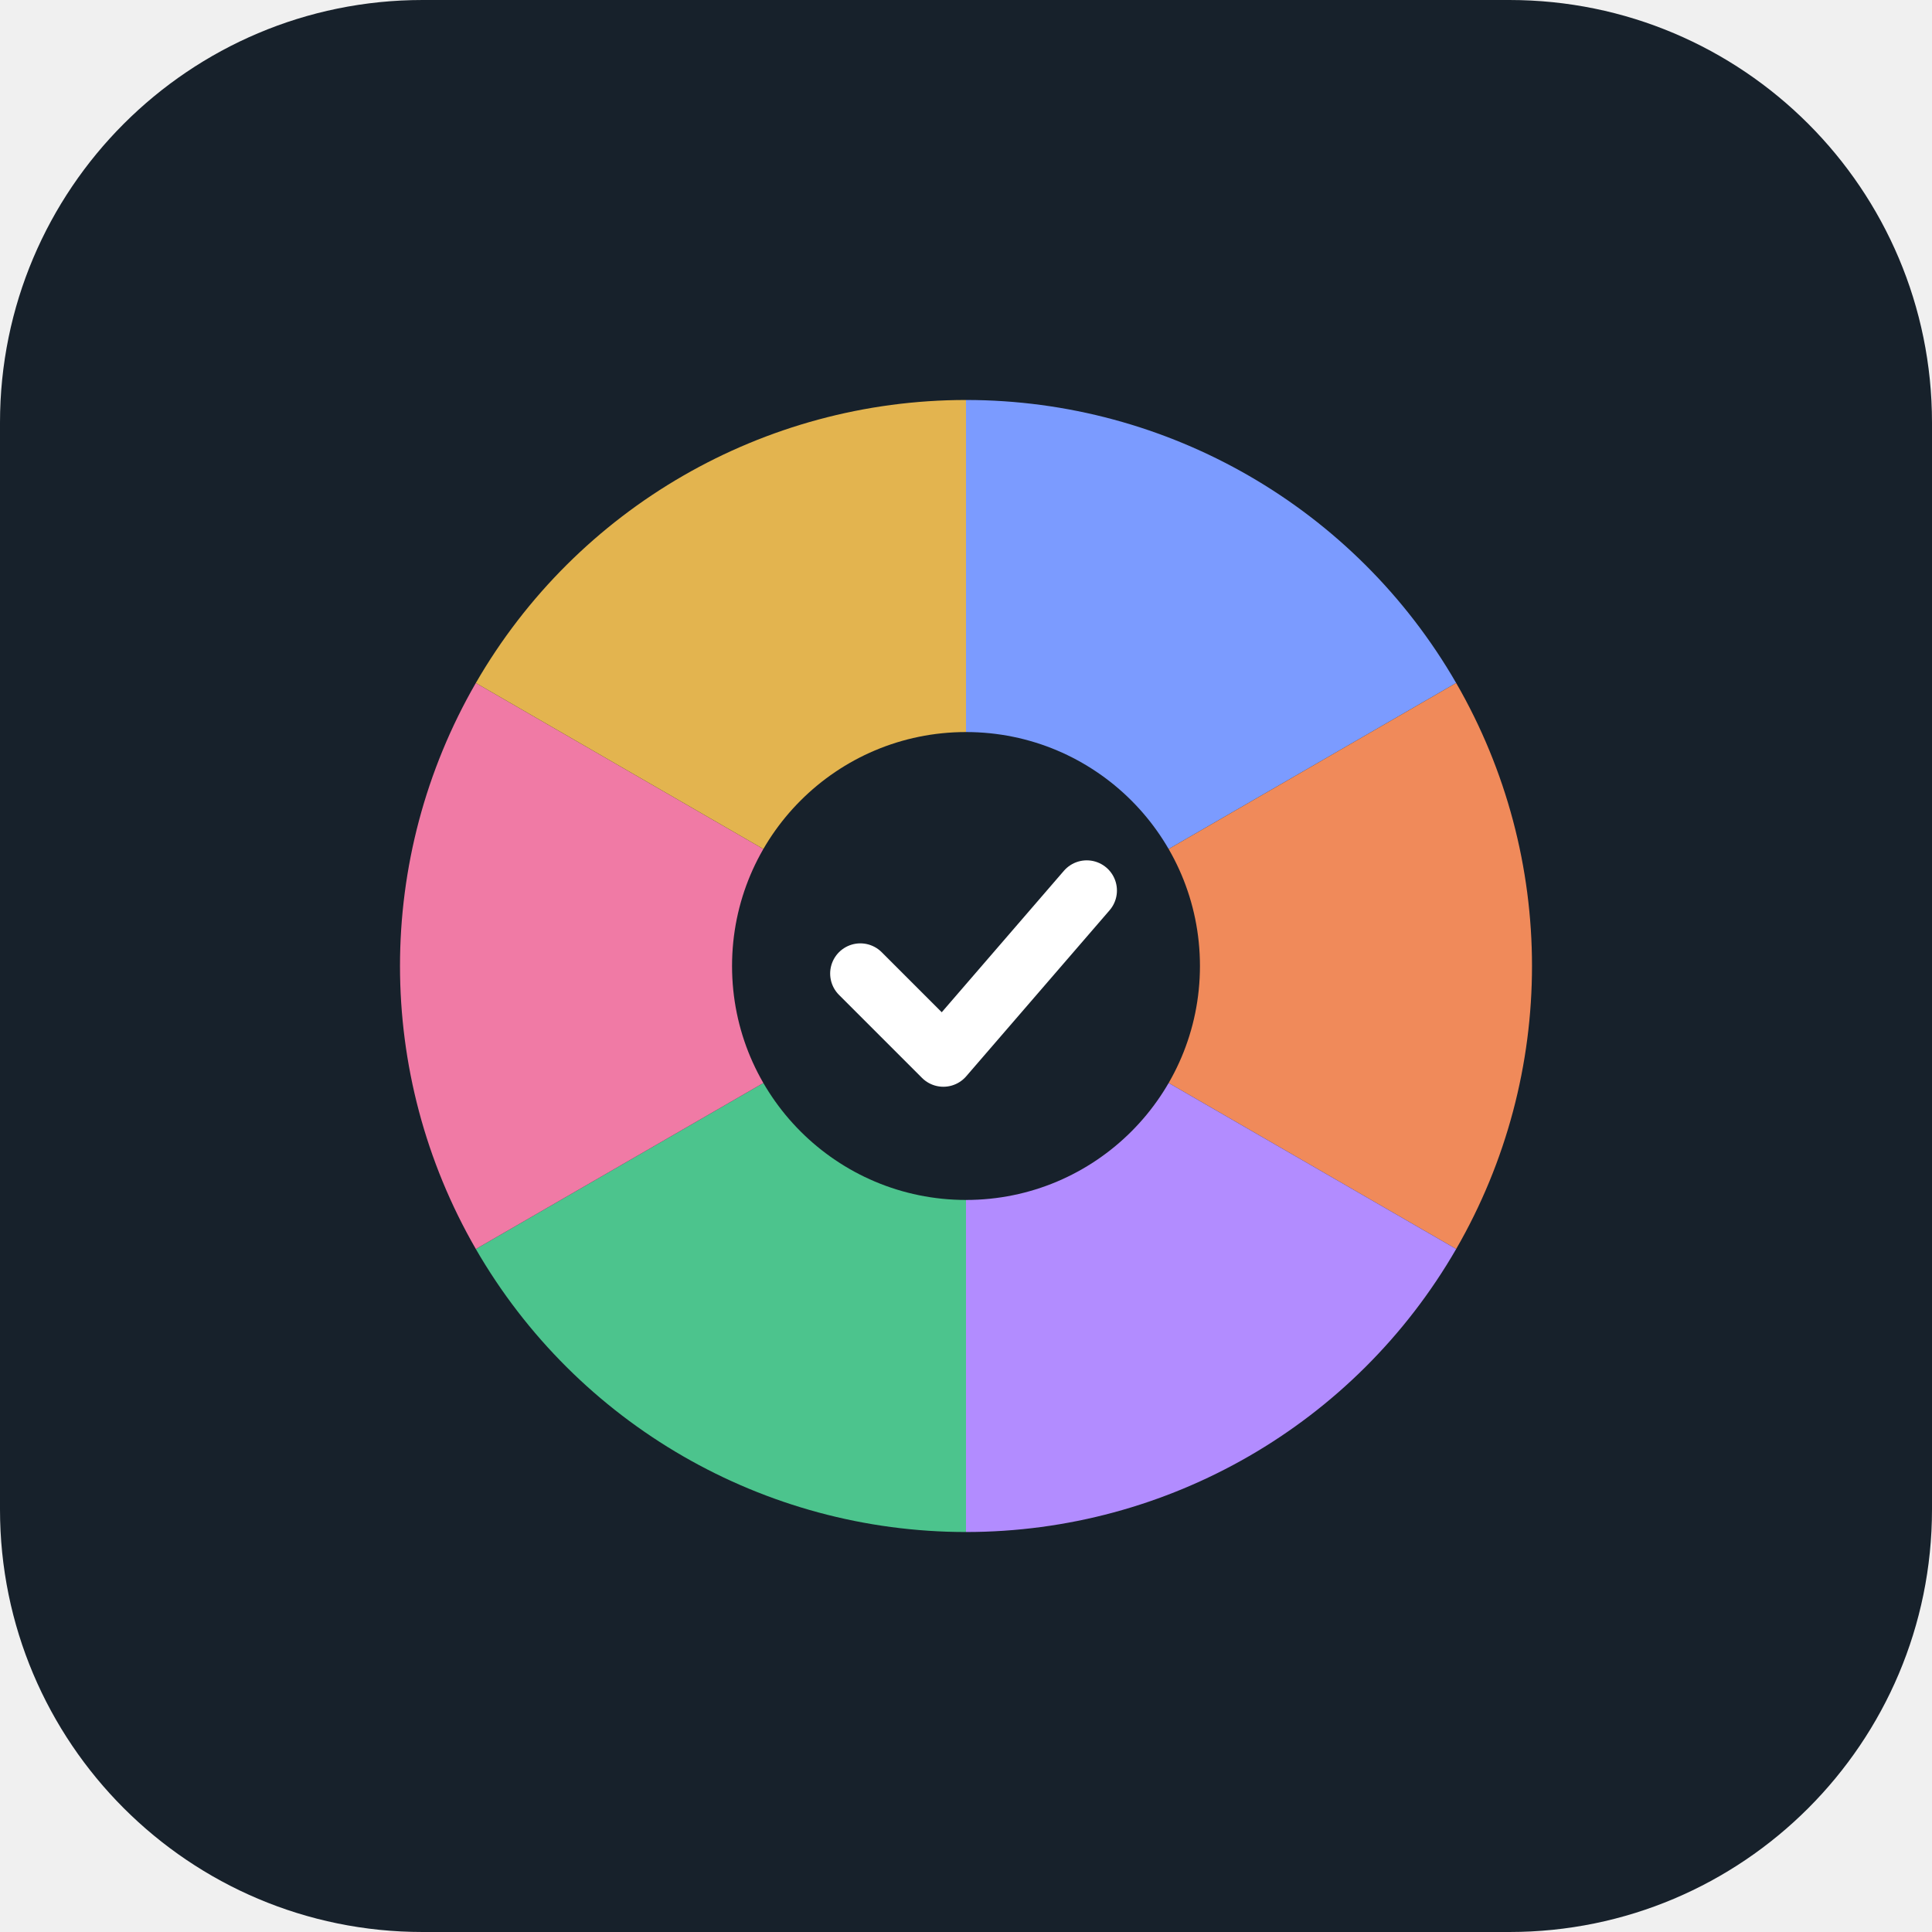
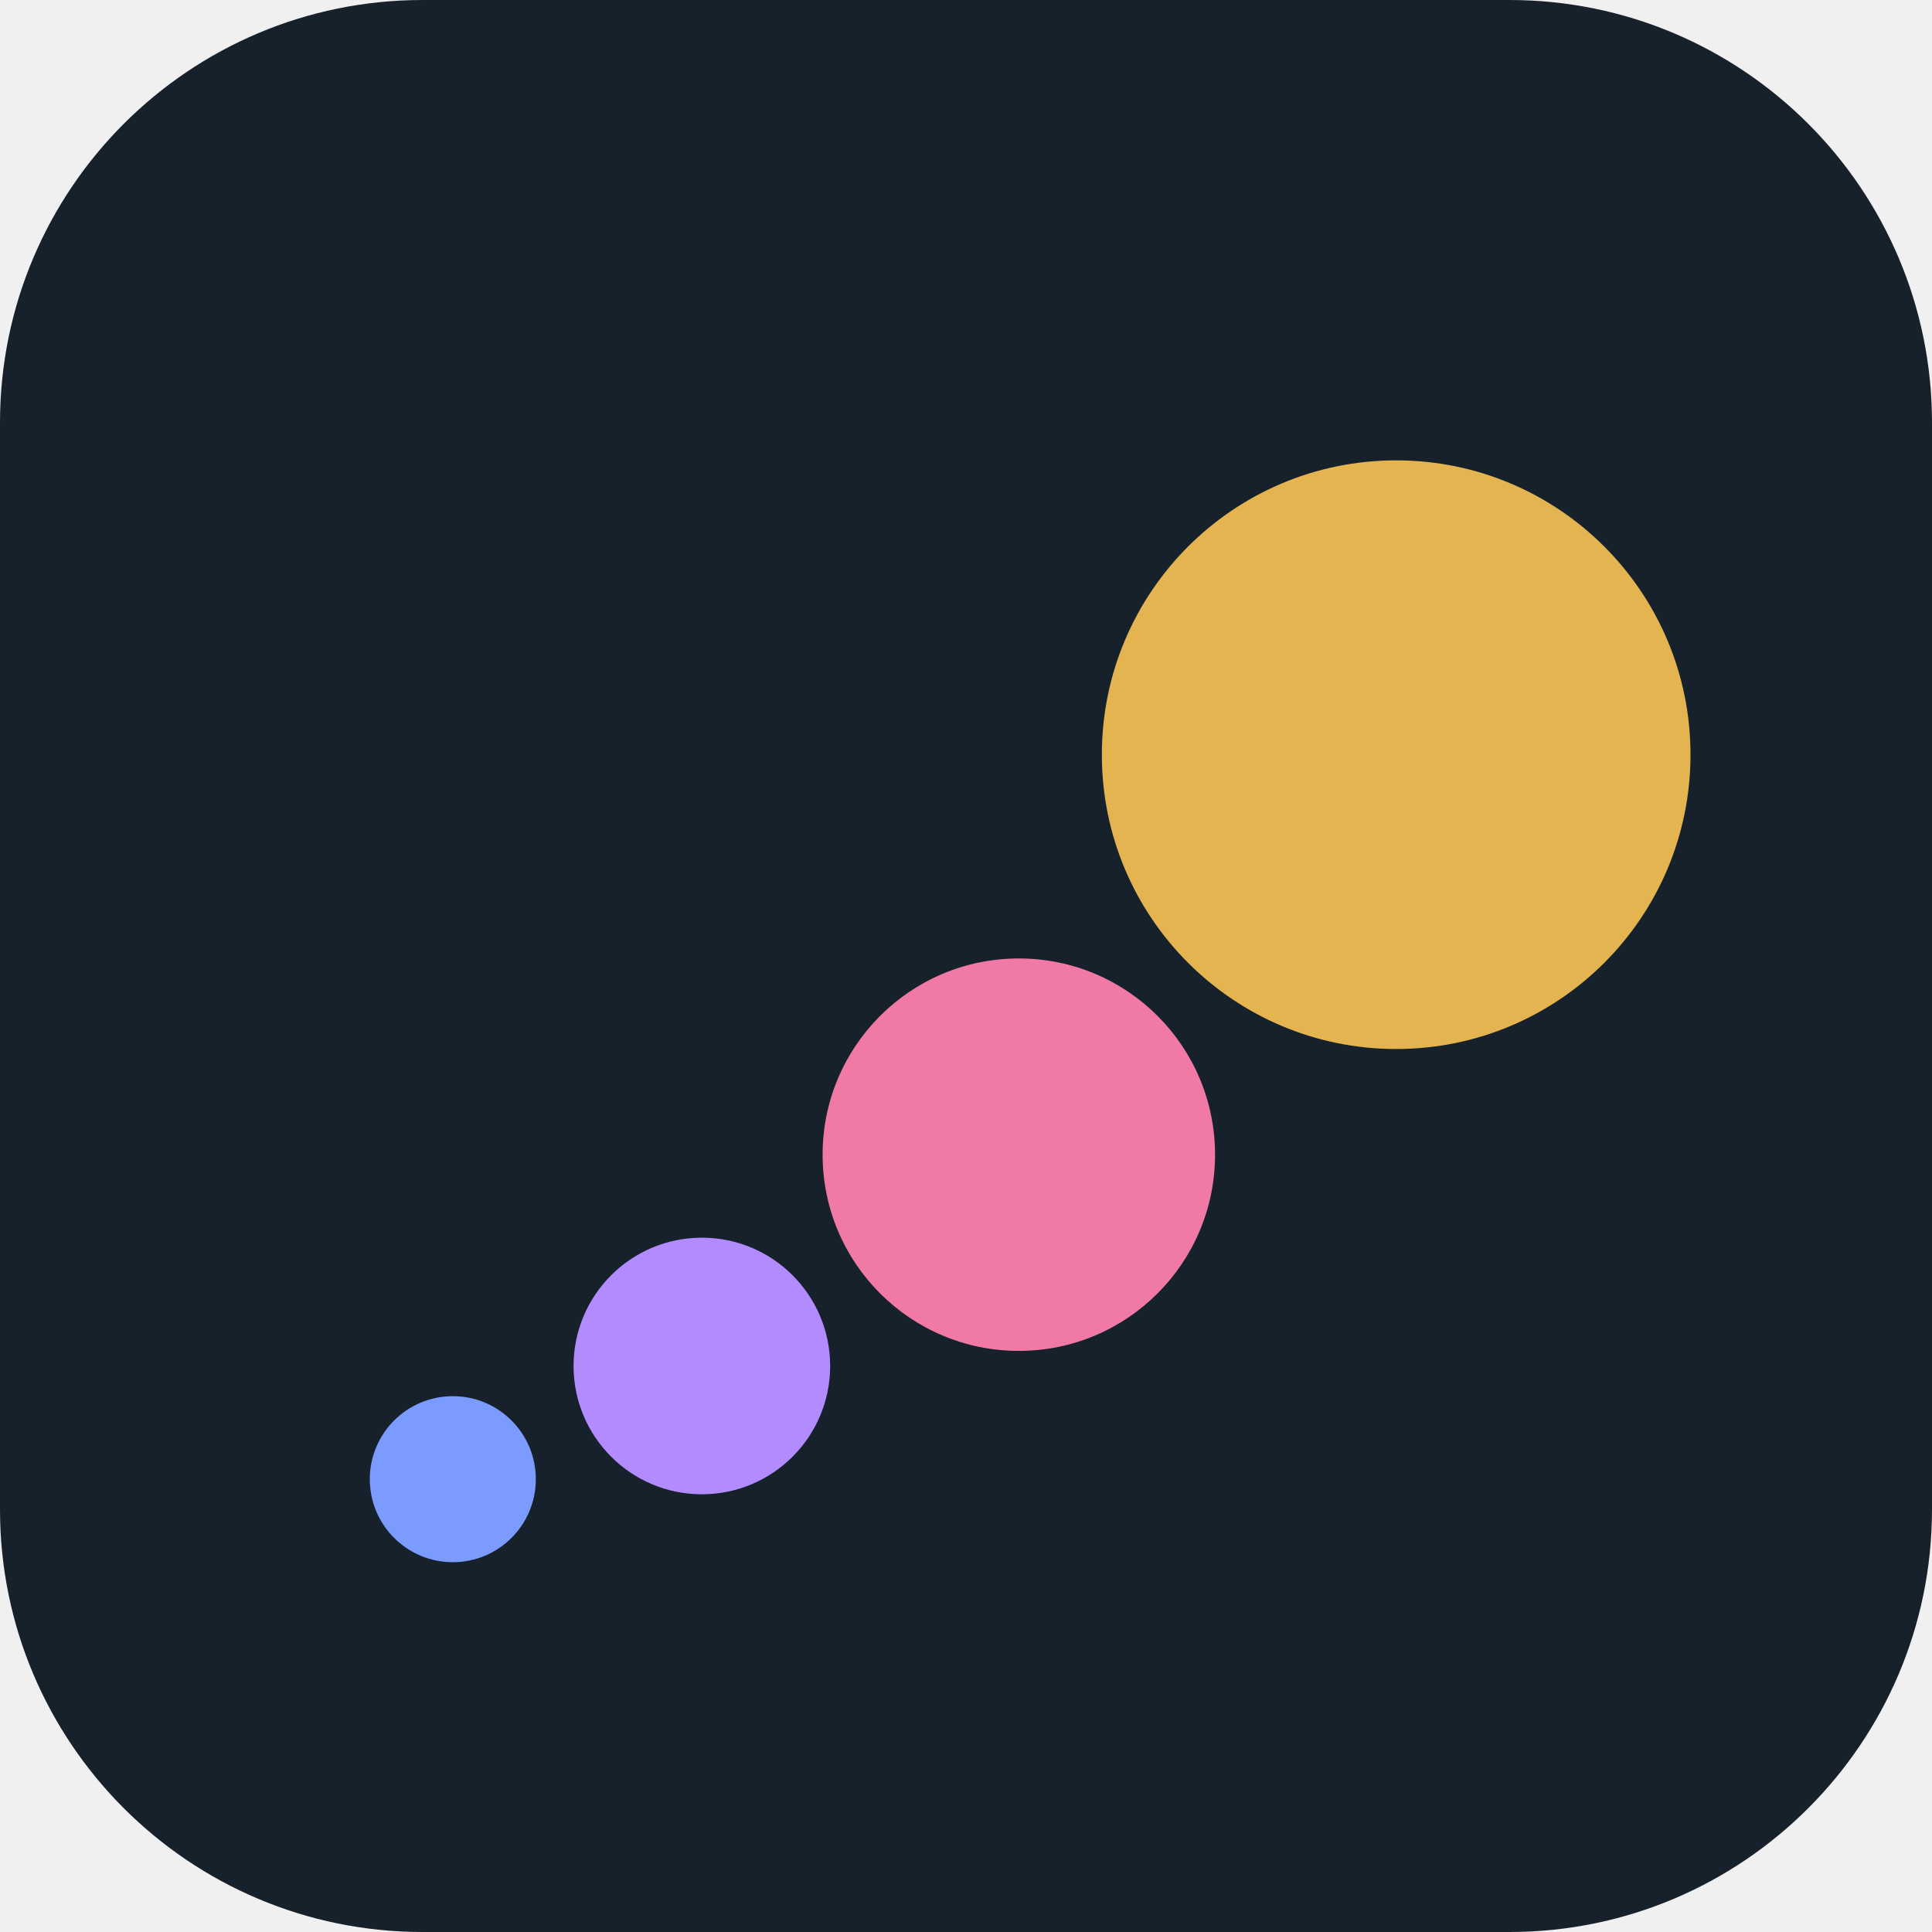
<svg xmlns="http://www.w3.org/2000/svg" viewBox="0 0 512 512">
  <rect width="512" height="512" rx="112" fill="#17212b" />
-   <g transform="translate(256 256)">
-     <path d="M0 0 L0 -150 A150 150 0 0 1 129.9 -75 Z" fill="#7b9bff" />
-     <path d="M0 0 L129.9 -75 A150 150 0 0 1 129.9 75 Z" fill="#f08a5a" />
-     <path d="M0 0 L129.9 75 A150 150 0 0 1 0 150 Z" fill="#b28cff" />
-     <path d="M0 0 L0 150 A150 150 0 0 1 -129.9 75 Z" fill="#4cc48d" />
-     <path d="M0 0 L-129.9 75 A150 150 0 0 1 -129.9 -75 Z" fill="#f07aa5" />
-     <path d="M0 0 L-129.9 -75 A150 150 0 0 1 0 -150 Z" fill="#e3b44f" />
-     <circle r="62" fill="#17212b" />
-     <path d="M-28 2 L-6 24 L32 -20" fill="none" stroke="#fff" stroke-width="16" stroke-linecap="round" stroke-linejoin="round" />
+   <g>
+     <circle cx="120" cy="392" r="22" fill="#7b9bff" />
+     <circle cx="186" cy="362" r="34" fill="#b28cff" />
+     <circle cx="270" cy="306" r="52" fill="#f07aa5" />
+     <circle cx="370" cy="200" r="78" fill="#e3b44f" />
  </g>
</svg>
